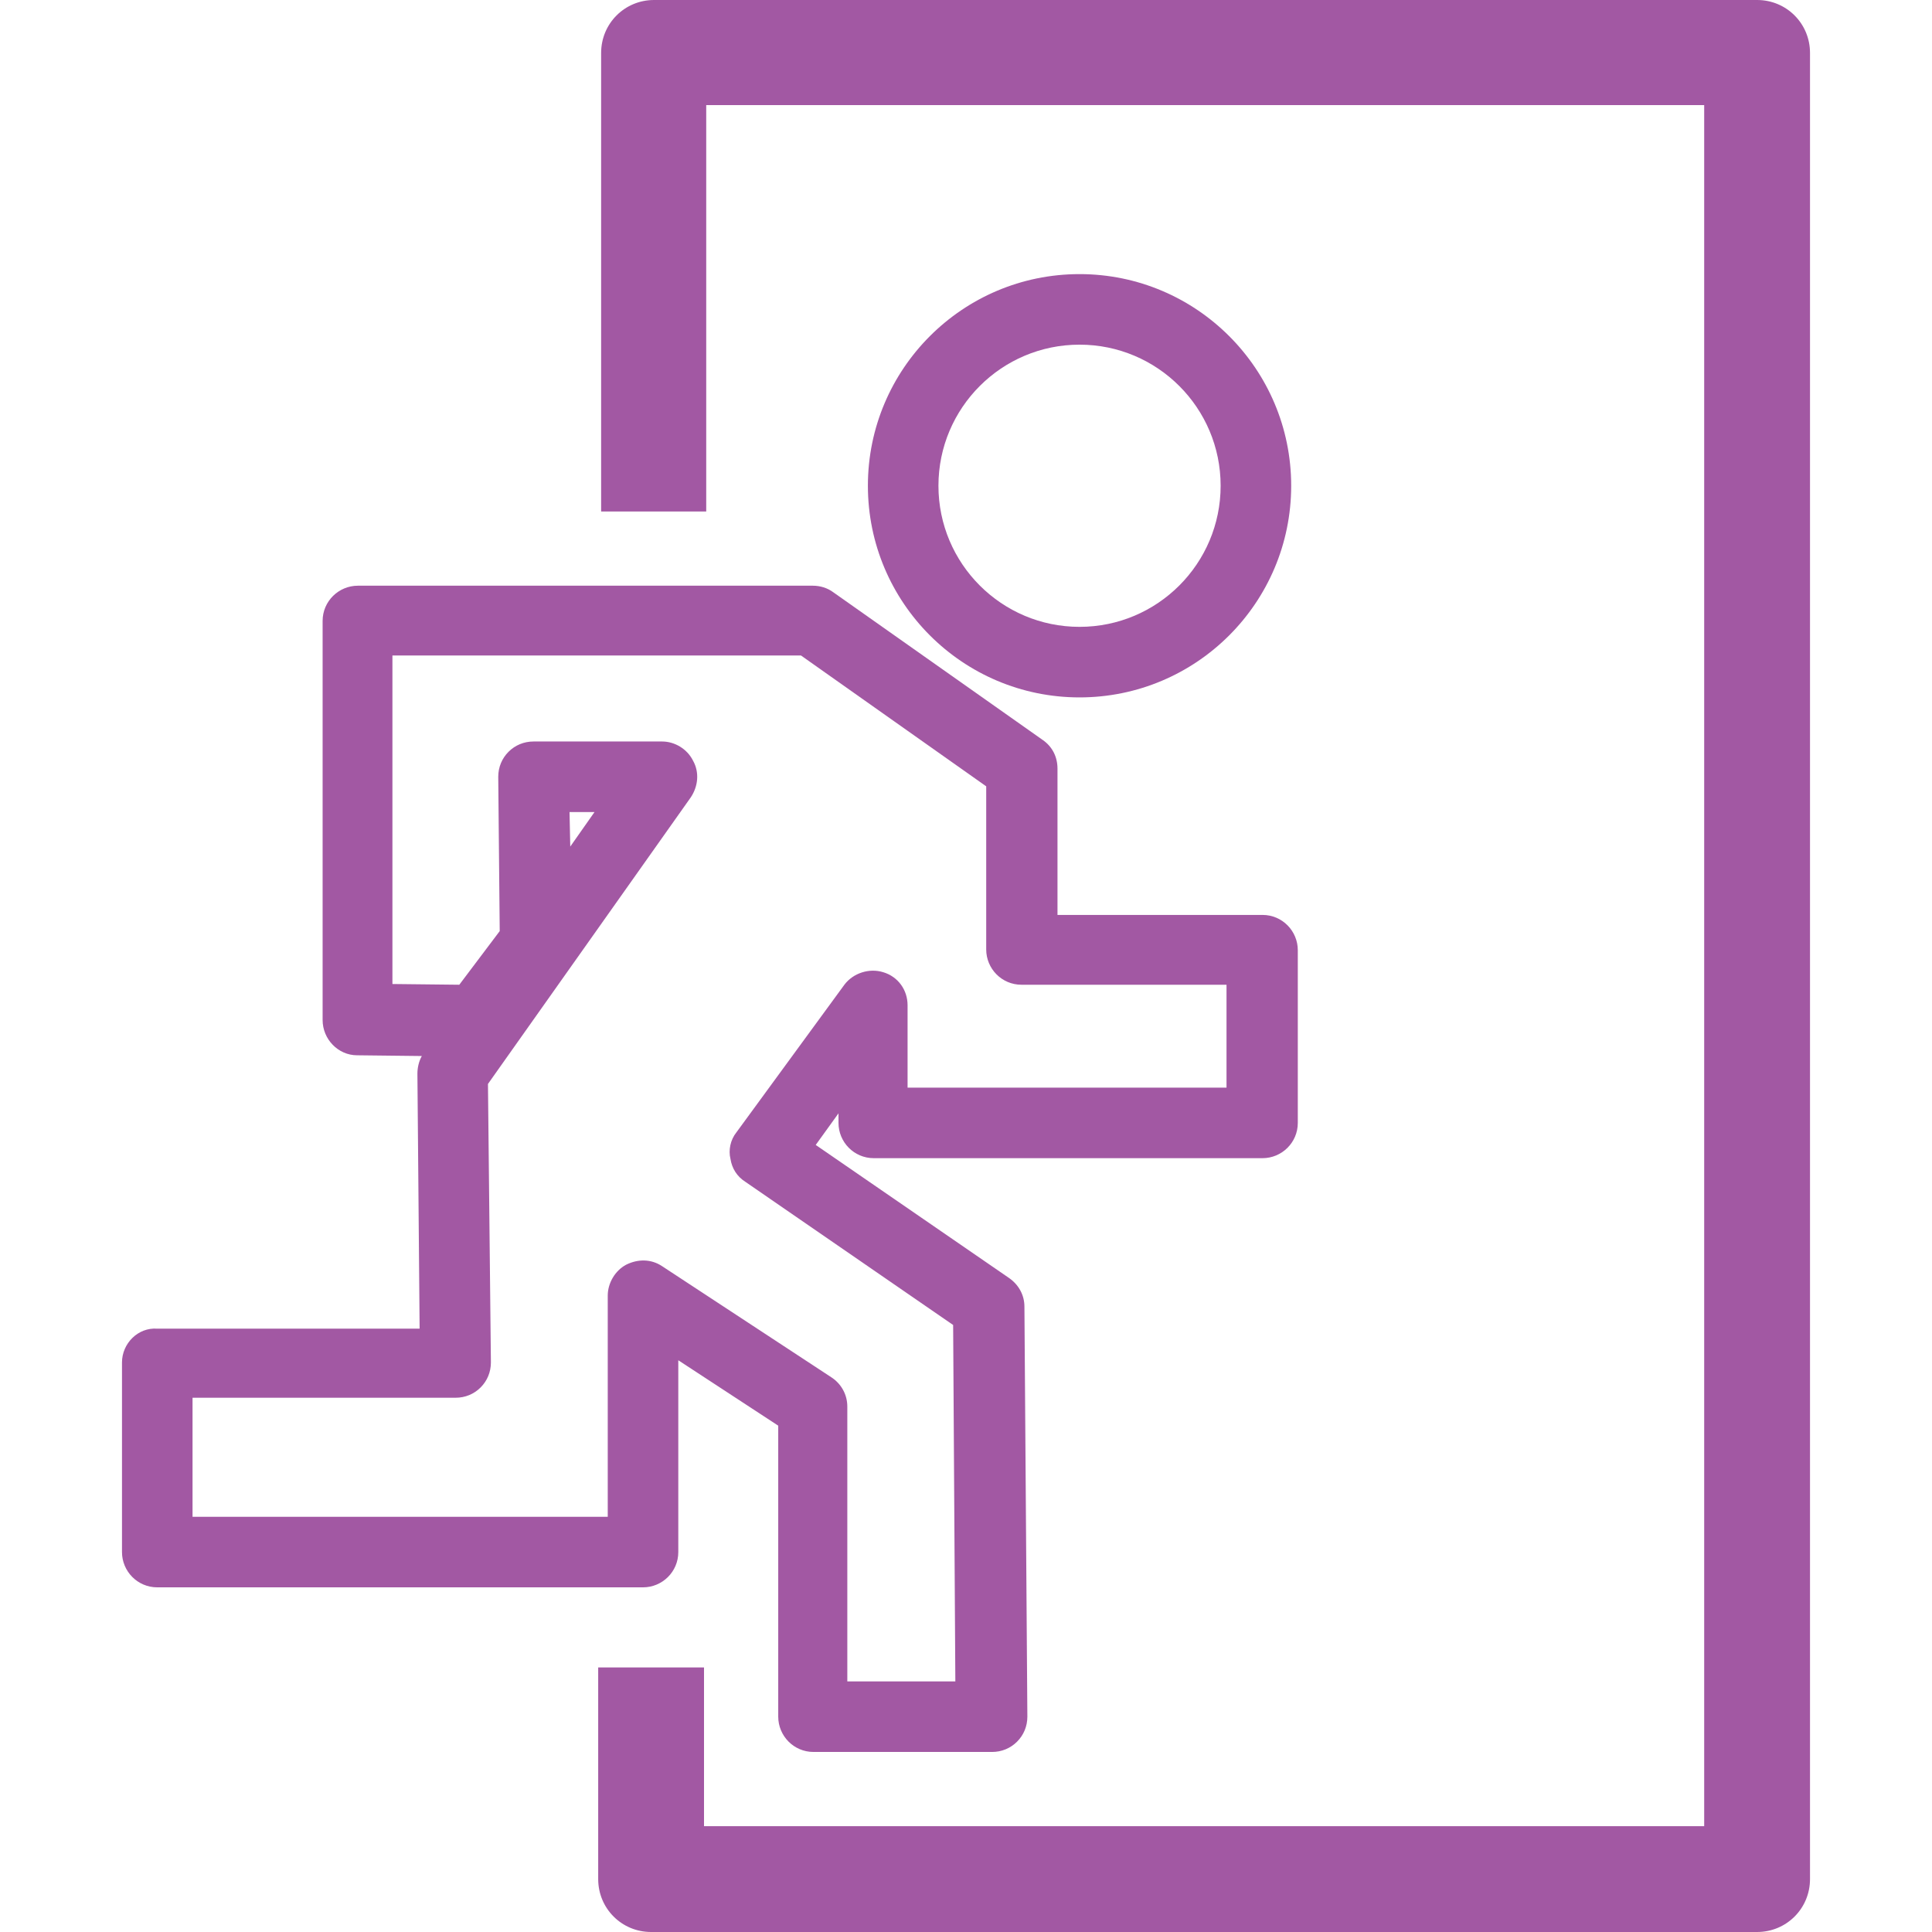
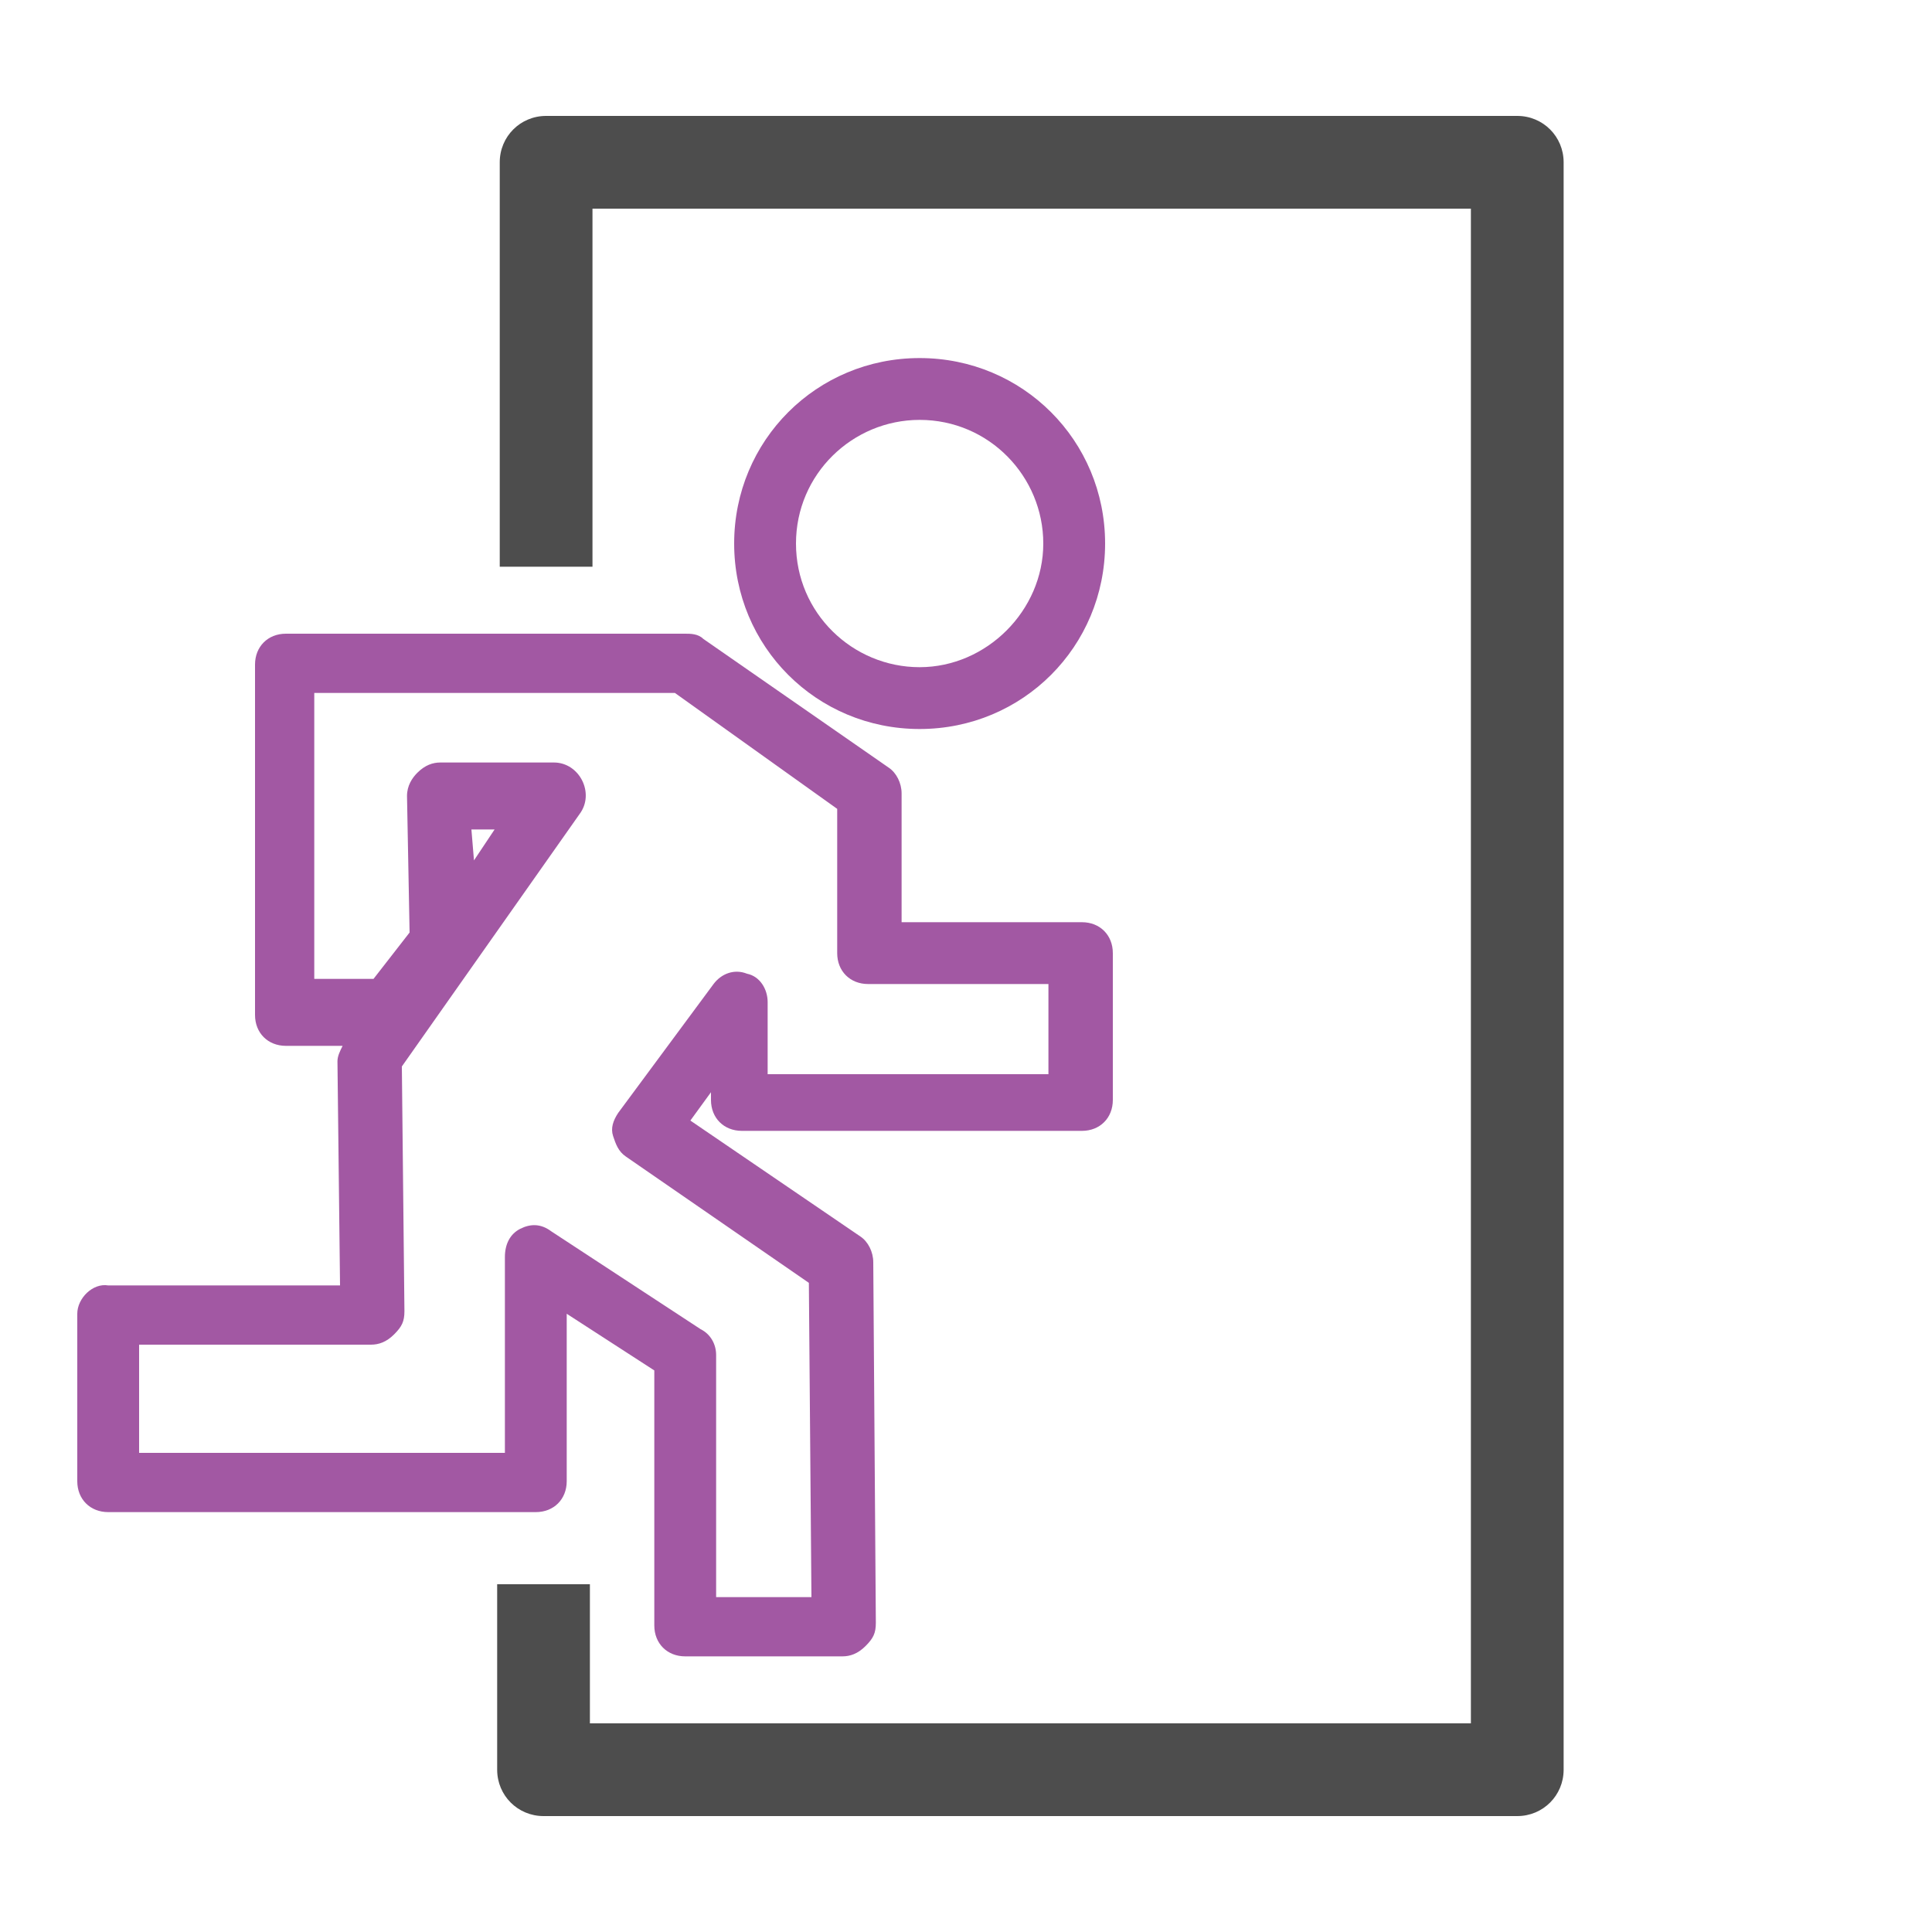
- <svg xmlns="http://www.w3.org/2000/svg" width="512" height="512" viewBox="0 0 262.9 262.9">
-   <style>.a{fill:#a258a3;}</style>
-   <path d="M16.6 185.4v25.8c0 2.6 2.1 4.8 4.8 4.8h66.1c2.6 0 4.8-2.1 4.8-4.8v-26.1l13.6 8.9v39.6c0 2.6 2.1 4.8 4.8 4.8h24.3c1.3 0 2.5-0.5 3.4-1.4 0.9-0.9 1.4-2.1 1.4-3.4l-0.4-55.8c0-1.6-0.8-3-2.1-3.9l-26.3-18.1 3.1-4.3v1.3c0 2.6 2.1 4.8 4.8 4.8h52.9c2.6 0 4.8-2.1 4.8-4.8v-23.5c0-2.6-2.1-4.8-4.8-4.8h-27.9v-19.9c0-1.6-0.7-3-2-3.9l-28.5-20.1c-0.8-0.6-1.8-0.9-2.8-0.9H48.7c-2.6 0-4.8 2.1-4.8 4.8v54.3c0 2.6 2.1 4.8 4.7 4.8l8.8 0.1c-0.4 0.7-0.6 1.6-0.6 2.4l0.3 34.7H21.4C18.8 180.6 16.6 182.8 16.6 185.4zM77.5 110.5h3.4l-3.3 4.7L77.5 110.5zM26.2 190.2h35.8c1.3 0 2.5-0.5 3.4-1.4 0.9-0.9 1.4-2.1 1.4-3.4l-0.4-37.9 27.6-39c1-1.5 1.2-3.4 0.3-5 -0.8-1.6-2.5-2.6-4.2-2.6H72.6c-1.3 0-2.5 0.5-3.4 1.4 -0.9 0.9-1.4 2.1-1.4 3.4l0.2 21 -5.5 7.3 -9.1-0.1V89.2h55.6l25.2 17.8v22.2c0 2.6 2.1 4.8 4.8 4.8h27.9v14h-43.4v-11.2c0-2.1-1.3-3.9-3.3-4.5 -1.9-0.6-4.1 0.1-5.3 1.7l-14.7 20.1c-0.8 1-1.1 2.4-0.8 3.6 0.2 1.3 0.9 2.4 2 3.1l28.3 19.5 0.3 48.5h-14.7v-37.4c0-1.6-0.8-3.1-2.2-4L90.1 172.3c-1.5-1-3.3-1-4.9-0.2 -1.5 0.8-2.5 2.5-2.5 4.2v30.1H26.2V190.2z" class="a" />
-   <path d="M118.1 66.1c0 15.9 12.9 28.8 28.8 28.8 15.9 0 28.8-12.9 28.8-28.8 0-15.9-12.9-28.8-28.8-28.8C131 37.3 118.1 50.2 118.1 66.1zM127.7 66.1c0-10.6 8.6-19.2 19.2-19.2 10.6 0 19.2 8.6 19.2 19.2 0 10.6-8.6 19.2-19.2 19.2C136.3 85.3 127.7 76.7 127.7 66.1z" class="a" />
-   <path d="M81.4 226.9v28.8c0 4 3.2 7.2 7.2 7.2h150.5c4 0 7.2-3.2 7.2-7.2V7.2c0-4-3.2-7.2-7.2-7.2H89c-4 0-7.2 3.2-7.2 7.2V69.6H96.1V14.3h135.8v234.2H95.8v-21.6H81.4z" class="a" />
+ <svg xmlns="http://www.w3.org/2000/svg" version="1.1" id="Layer_1" x="0px" y="0px" viewBox="0 0 75 75" style="enable-background:new 0 0 75 75;" xml:space="preserve">
+   <style type="text/css">
+ 	.st0{fill:#A258A3;}
+ 	.st1{fill:#4D4D4D;}
+ </style>
+   <path class="st0" d="M3,51v6.5c0,0.7,0.5,1.2,1.2,1.2h16.6c0.7,0,1.2-0.5,1.2-1.2V51l3.4,2.2v9.9c0,0.7,0.5,1.2,1.2,1.2h6.1  c0.3,0,0.6-0.1,0.9-0.4s0.4-0.5,0.4-0.9l-0.1-14c0-0.4-0.2-0.8-0.5-1l-6.6-4.5l0.8-1.1v0.3c0,0.7,0.5,1.2,1.2,1.2H42  c0.7,0,1.2-0.5,1.2-1.2V37c0-0.7-0.5-1.2-1.2-1.2h-7v-5c0-0.4-0.2-0.8-0.5-1l-7.2-5c-0.2-0.2-0.5-0.2-0.7-0.2H11.1  c-0.7,0-1.2,0.5-1.2,1.2v13.6c0,0.7,0.5,1.2,1.2,1.2l2.2,0c-0.1,0.2-0.2,0.4-0.2,0.6l0.1,8.7h-9C3.6,49.8,3,50.4,3,51z M18.3,32.2  h0.9l-0.8,1.2L18.3,32.2z M5.4,52.2h9c0.3,0,0.6-0.1,0.9-0.4s0.4-0.5,0.4-0.9l-0.1-9.5l6.9-9.8c0.3-0.4,0.3-0.9,0.1-1.3  c-0.2-0.4-0.6-0.7-1.1-0.7h-4.4c-0.3,0-0.6,0.1-0.9,0.4c-0.2,0.2-0.4,0.5-0.4,0.9l0.1,5.3l-1.4,1.8l-2.3,0V26.9h14l6.3,4.5v5.6  c0,0.7,0.5,1.2,1.2,1.2h7v3.5H29.8v-2.8c0-0.5-0.3-1-0.8-1.1c-0.5-0.2-1,0-1.3,0.4l-3.7,5c-0.2,0.3-0.3,0.6-0.2,0.9  c0.1,0.3,0.2,0.6,0.5,0.8l7.1,4.9l0.1,12.2h-3.7v-9.4c0-0.4-0.2-0.8-0.6-1l-5.8-3.8c-0.4-0.3-0.8-0.3-1.2-0.1  c-0.4,0.2-0.6,0.6-0.6,1.1v7.6H5.4V52.2z" />
+   <path class="st0" d="M28.5,21.1c0,4,3.2,7.2,7.2,7.2s7.2-3.2,7.2-7.2s-3.2-7.2-7.2-7.2C31.7,13.9,28.5,17.1,28.5,21.1z M30.9,21.1  c0-2.7,2.2-4.8,4.8-4.8c2.7,0,4.8,2.2,4.8,4.8s-2.2,4.8-4.8,4.8S30.9,23.8,30.9,21.1z" />
+   <path class="st1" d="M19.3,61.5v7.2c0,1,0.8,1.8,1.8,1.8h37.8c1,0,1.8-0.8,1.8-1.8V6.3c0-1-0.8-1.8-1.8-1.8H21.2  c-1,0-1.8,0.8-1.8,1.8V22H23V8.1h34.1v58.8H22.9v-5.4H19.3z" />
</svg>
